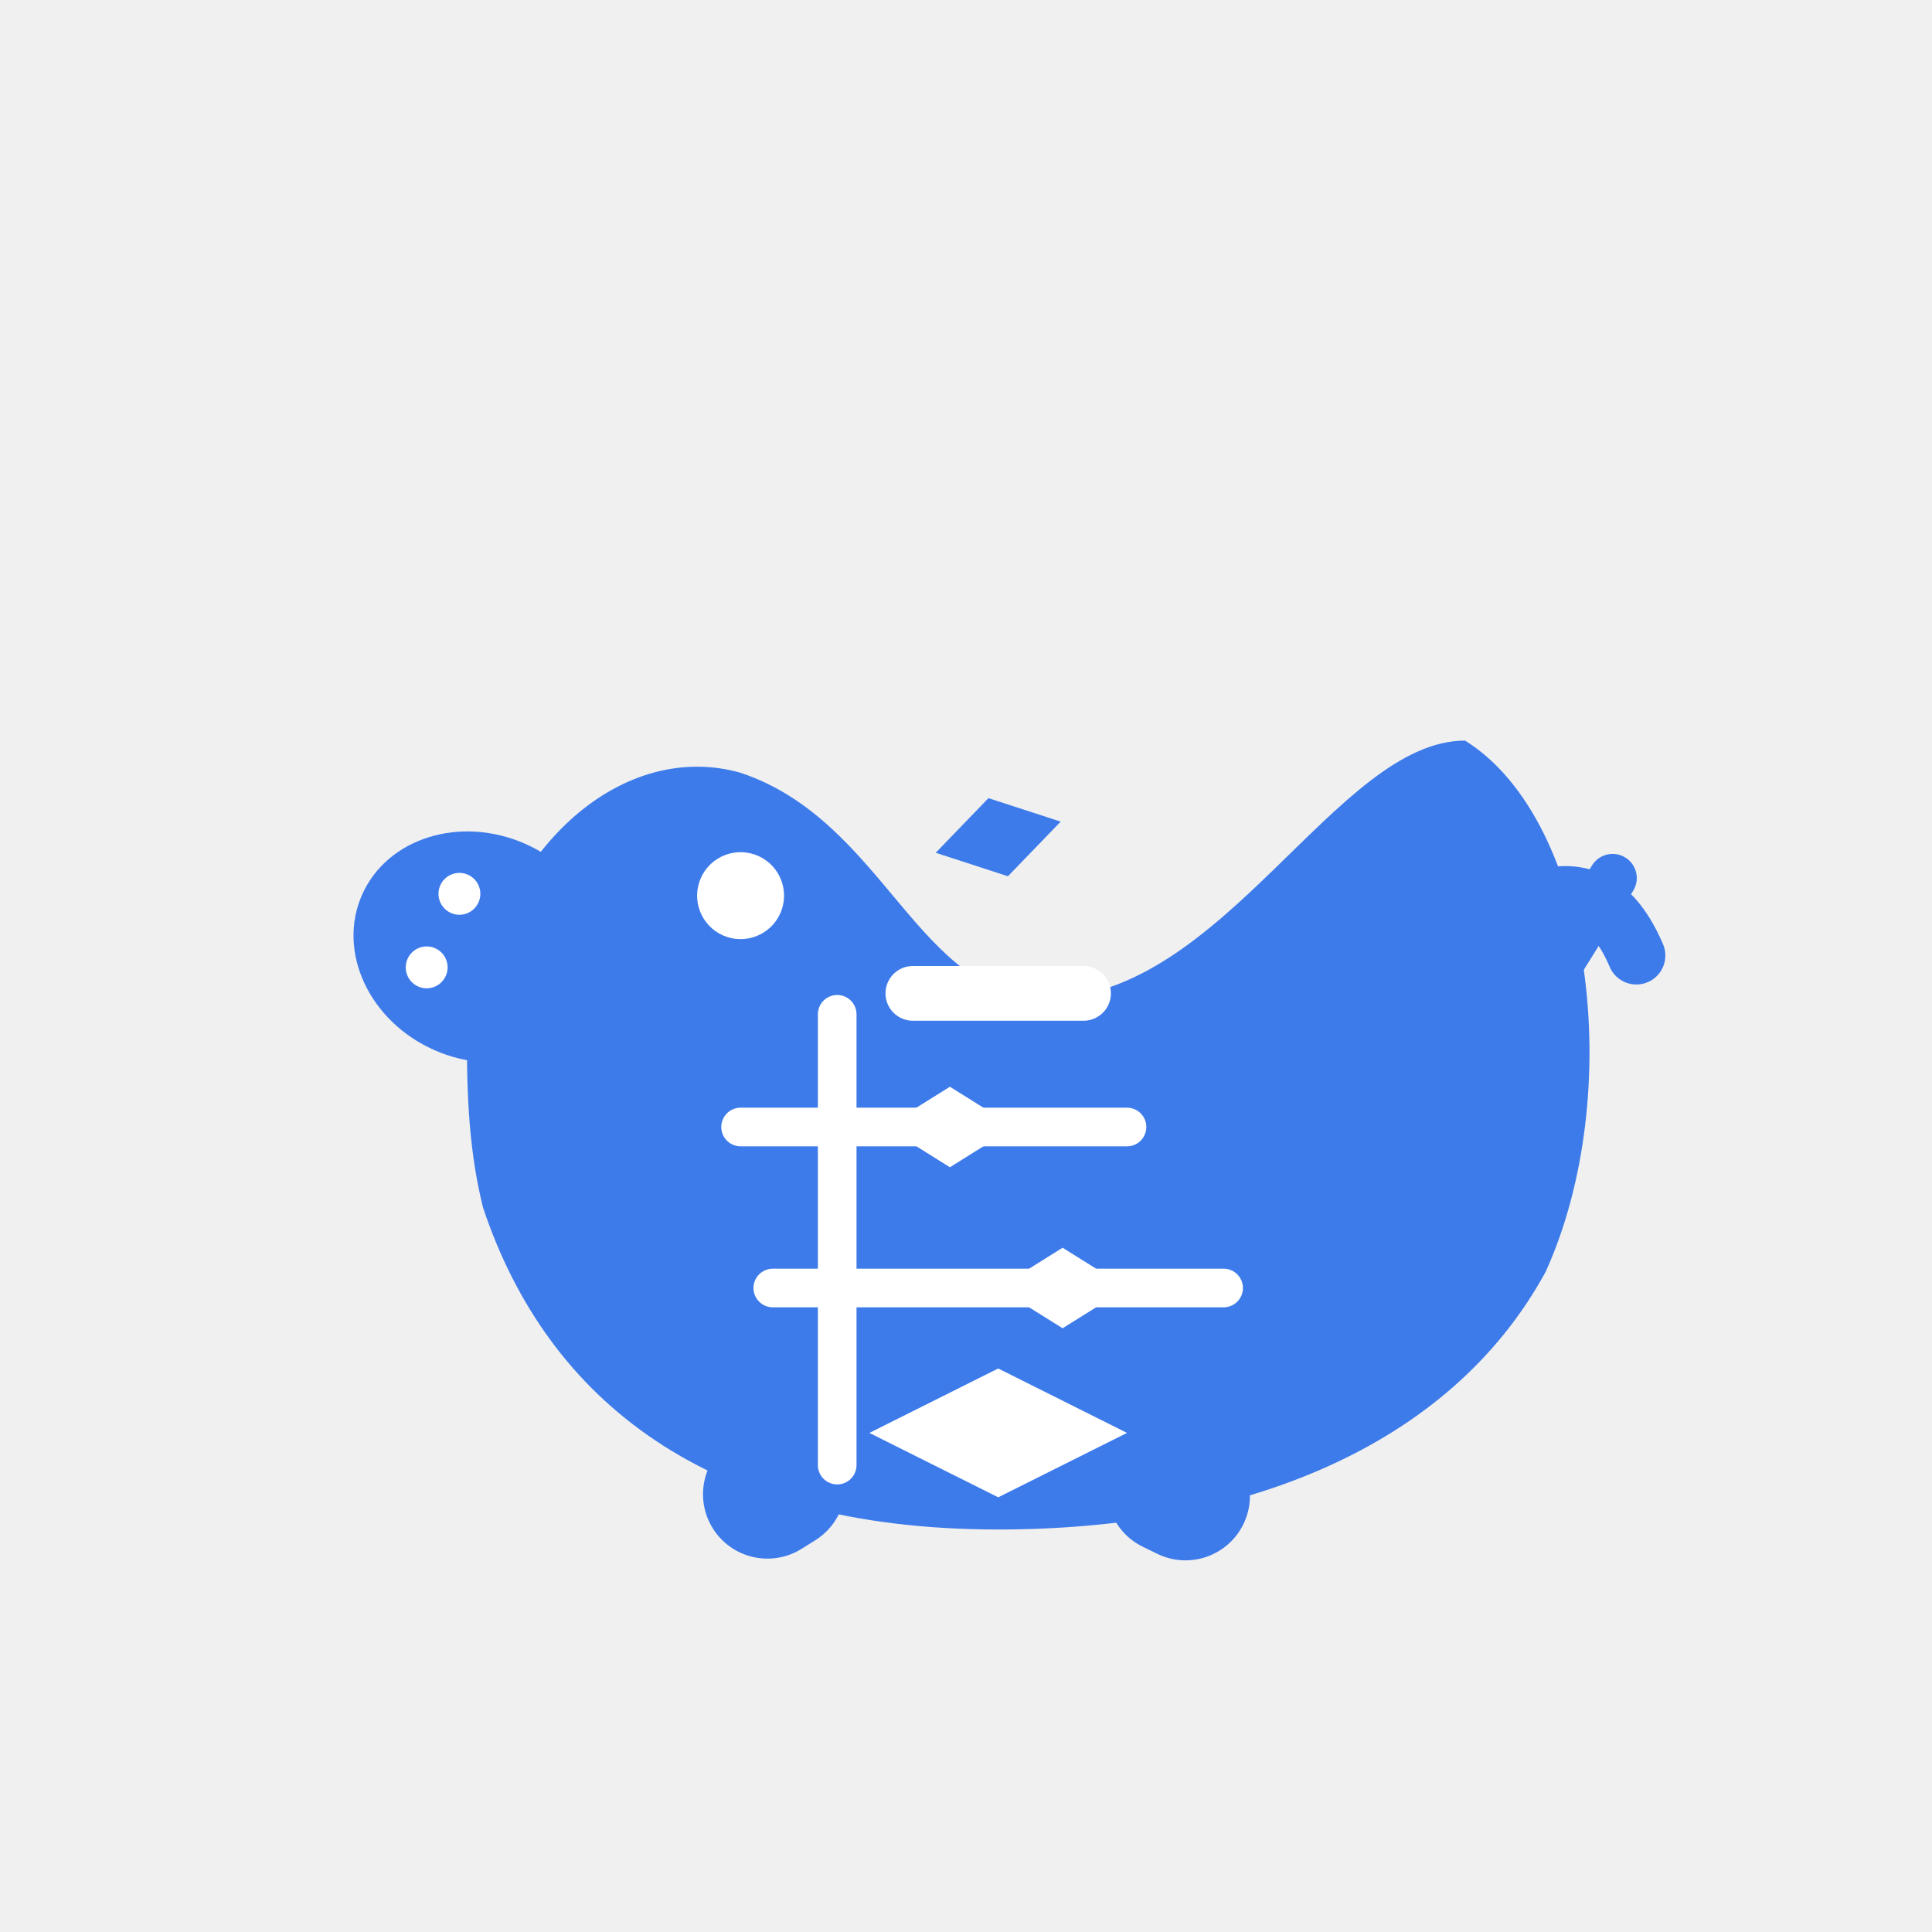
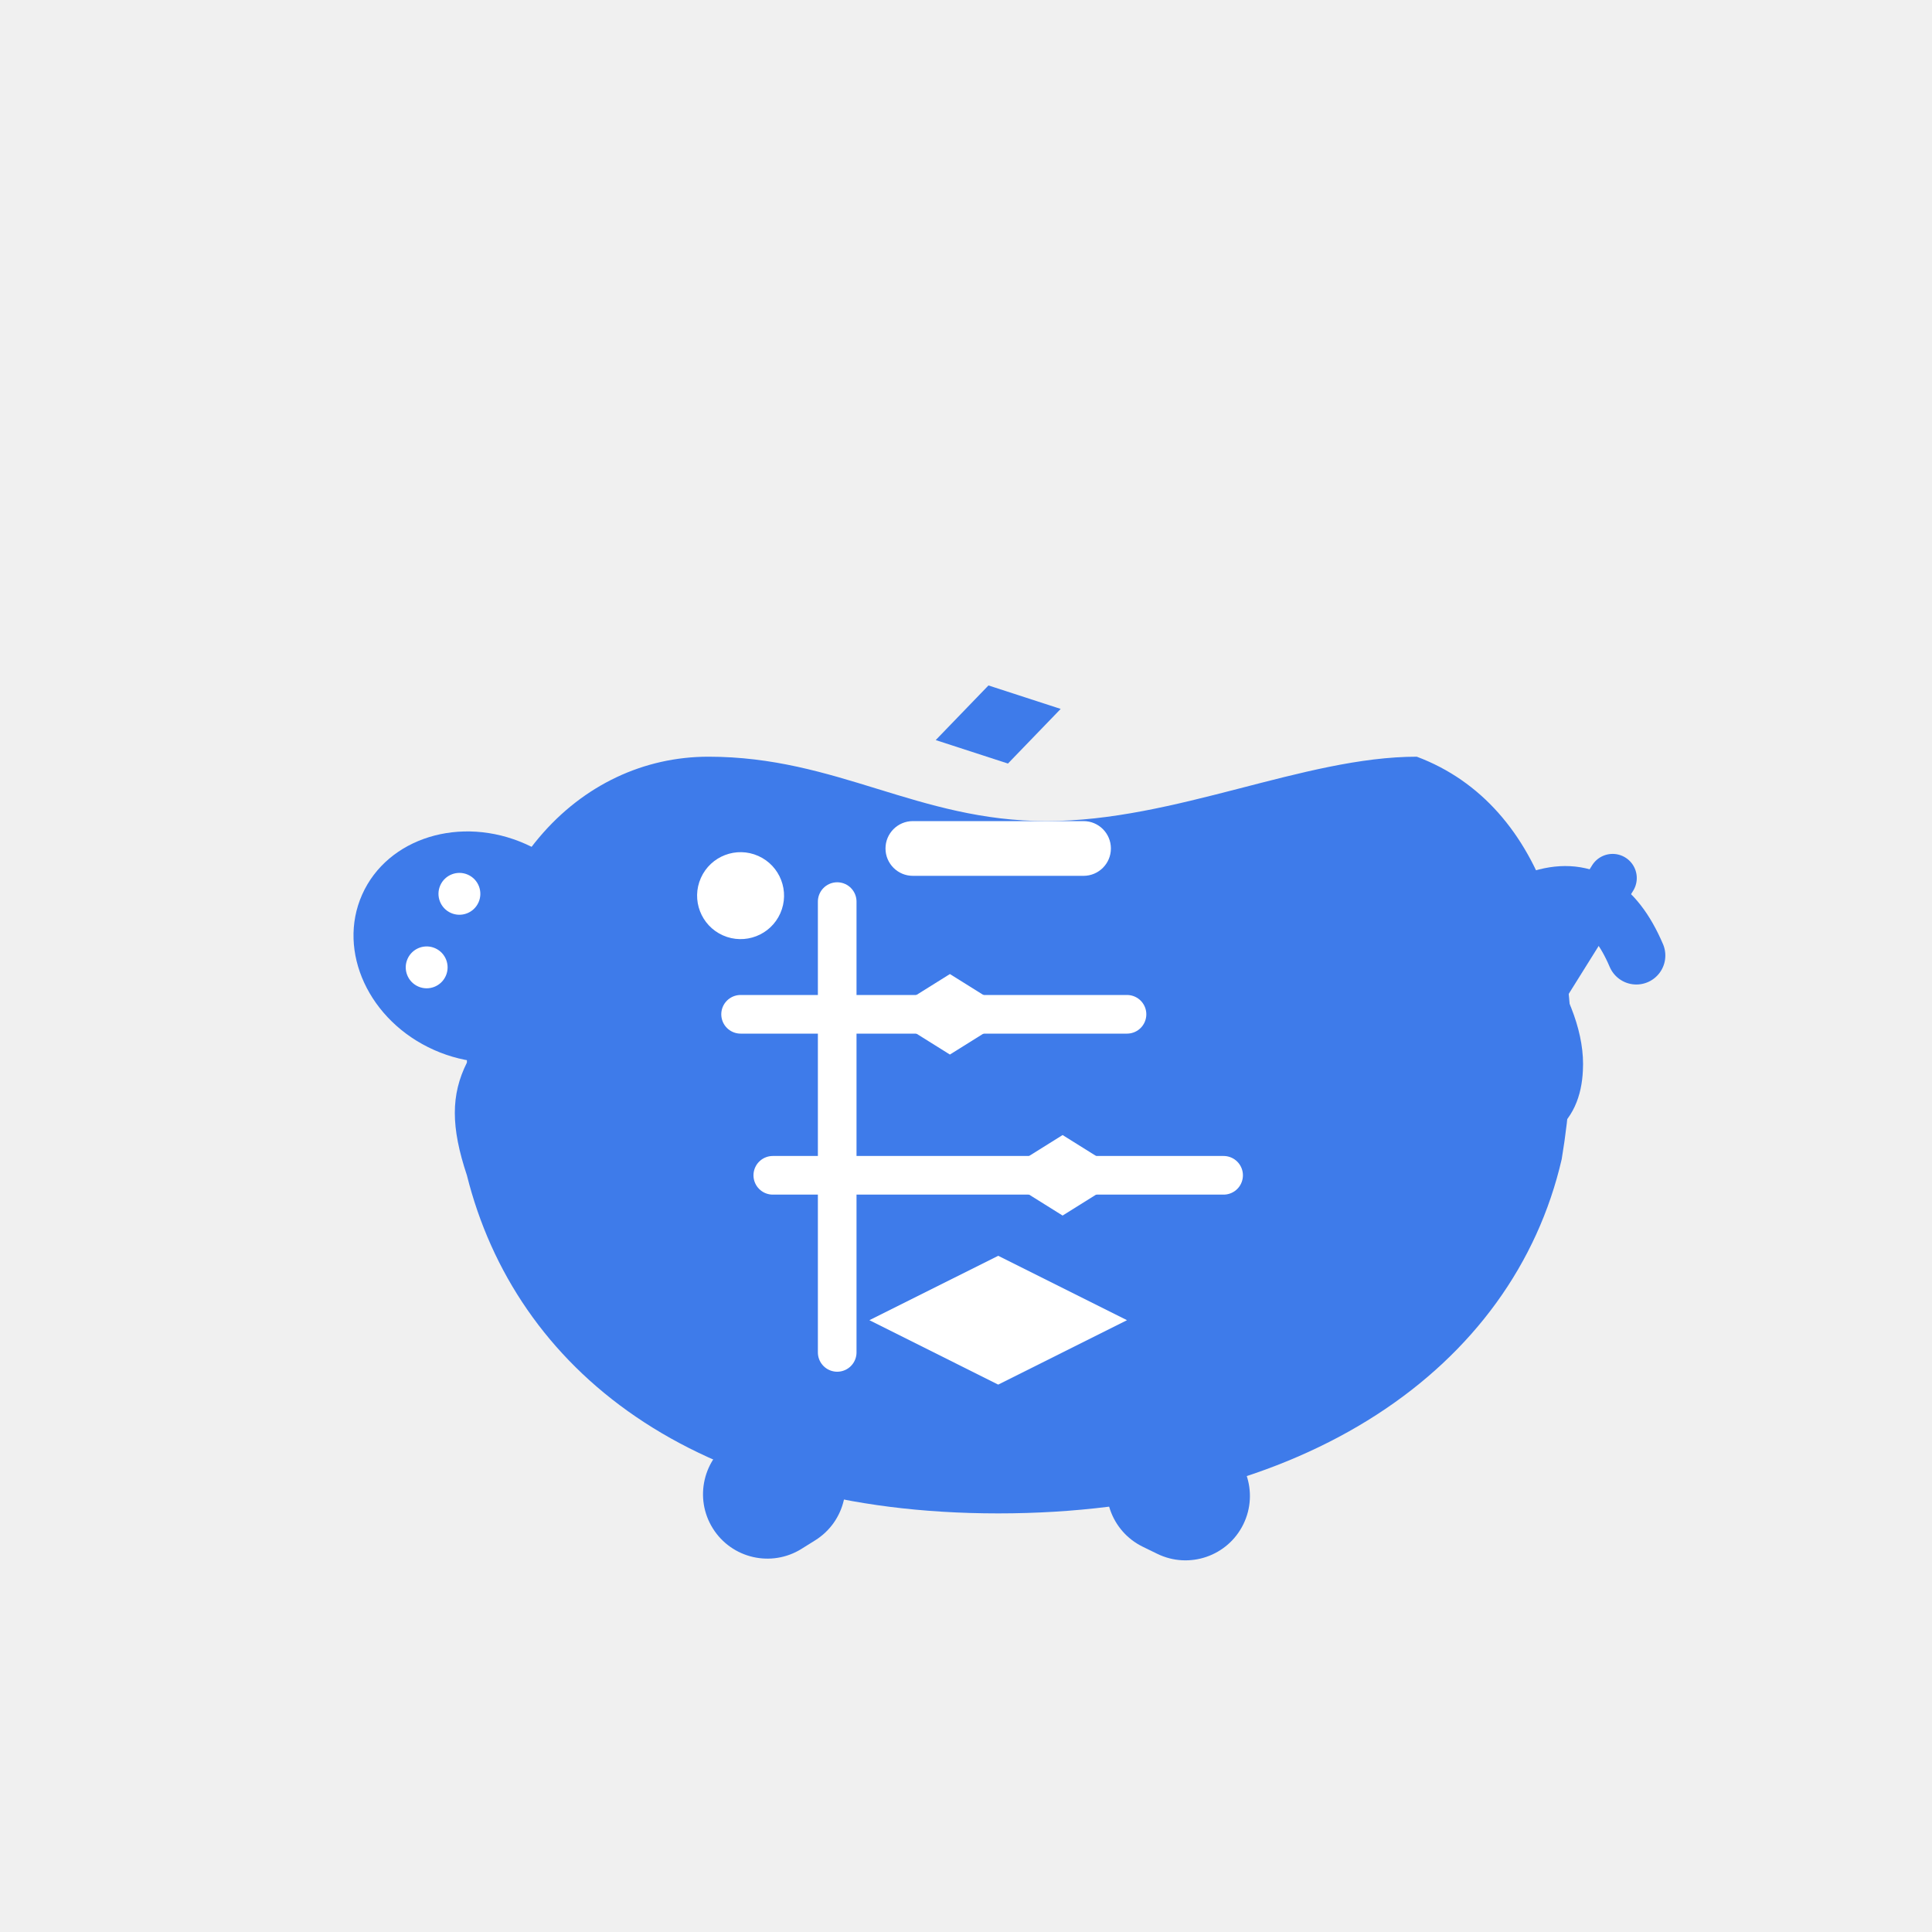
<svg xmlns="http://www.w3.org/2000/svg" viewBox="0 0 120 120" role="img" aria-label="EvidenceBank：跃起的存钱罐小猪，背上投币口上方一枚翻滚的菱形，肚子上是迷你森林图，卷尾是手绘美元符号">
  <g transform="translate(95.5 62) rotate(32)">
    <path d="M 3.8 -5.5 Q -0.5 -8.5 -3.2 -5.2 Q -5.2 -2.4 -1.8 -0.8 Q 2 1 3.2 3.2 Q 5 6.4 1 8 Q -2.5 9.3 -4.5 6.5" fill="none" stroke="#3E7BEA" stroke-width="3.6" stroke-linecap="round" />
    <line x1="0" y1="-8.8" x2="0" y2="10" stroke="#3E7BEA" stroke-width="3" stroke-linecap="round" />
  </g>
  <rect x="42" y="89" width="9" height="8" rx="4" fill="#3E7BEA" transform="rotate(-32 46.5 90)" />
  <rect x="70" y="89" width="9" height="8" rx="4" fill="#3E7BEA" transform="rotate(26 74.5 90)" />
-   <path d="M29 64 C31 52 39 46 46 48 C55 51 57 62 65 62 C76 62 83 46 91 46 C99 51 101 68 96 79 C90 90 77 95 62 95 C44 95 34 87 30 75 C29 71 29 67 29 64Z" fill="#3E7BEA" />
+   <path d="M29 66 C29 54 36 47 44 47 C52 47 57 51 65 51 C73 51 81 47 88 47 C96 50 99 60 97 72 C94 85 81 94 62 94 C43 94 32 85 29 73 C28 70 28 68 29 66Z" fill="#3E7BEA" />
  <g transform="rotate(24 50 70)">
    <ellipse cx="27" cy="68" rx="8" ry="7" fill="#3E7BEA" />
    <circle cx="24.5" cy="65.5" r="1.3" fill="#FFFFFF" />
    <circle cx="24.5" cy="70.5" r="1.3" fill="#FFFFFF" />
    <circle cx="40.5" cy="58.5" r="2.7" fill="#FFFFFF" />
  </g>
-   <polygon points="58,52 62,49.5 66,52 62,54.5" fill="#3E7BEA" transform="rotate(-14 62 52)" />
-   <rect x="55" y="60" width="14" height="3.4" rx="1.7" fill="#FFFFFF" />
-   <g transform="translate(0 7)">
-     <line x1="52" y1="56" x2="52" y2="84" stroke="#FFFFFF" stroke-width="2.4" stroke-linecap="round" />
-     <line x1="46" y1="63" x2="70" y2="63" stroke="#FFFFFF" stroke-width="2.4" stroke-linecap="round" />
-     <polygon points="55,63 59,60.5 63,63 59,65.5" fill="#FFFFFF" />
-     <line x1="48" y1="73" x2="76" y2="73" stroke="#FFFFFF" stroke-width="2.4" stroke-linecap="round" />
-     <polygon points="62,73 66,70.5 70,73 66,75.5" fill="#FFFFFF" />
-     <polygon points="54,82 62,78 70,82 62,86" fill="#FFFFFF" />
-   </g>
+   <polygon points="58,45 62,42.5 66,45 62,47.5" fill="#3E7BEA" transform="rotate(-14 62 45)" />
+   <rect x="55" y="51" width="14" height="3.4" rx="1.7" fill="#FFFFFF" />
+   <line x1="52" y1="56" x2="52" y2="84" stroke="#FFFFFF" stroke-width="2.4" stroke-linecap="round" />
+   <line x1="46" y1="63" x2="70" y2="63" stroke="#FFFFFF" stroke-width="2.4" stroke-linecap="round" />
+   <polygon points="55,63 59,60.5 63,63 59,65.5" fill="#FFFFFF" />
+   <line x1="48" y1="73" x2="76" y2="73" stroke="#FFFFFF" stroke-width="2.4" stroke-linecap="round" />
+   <polygon points="62,73 66,70.5 70,73 66,75.5" fill="#FFFFFF" />
+   <polygon points="54,82 62,78 70,82 62,86" fill="#FFFFFF" />
</svg>
